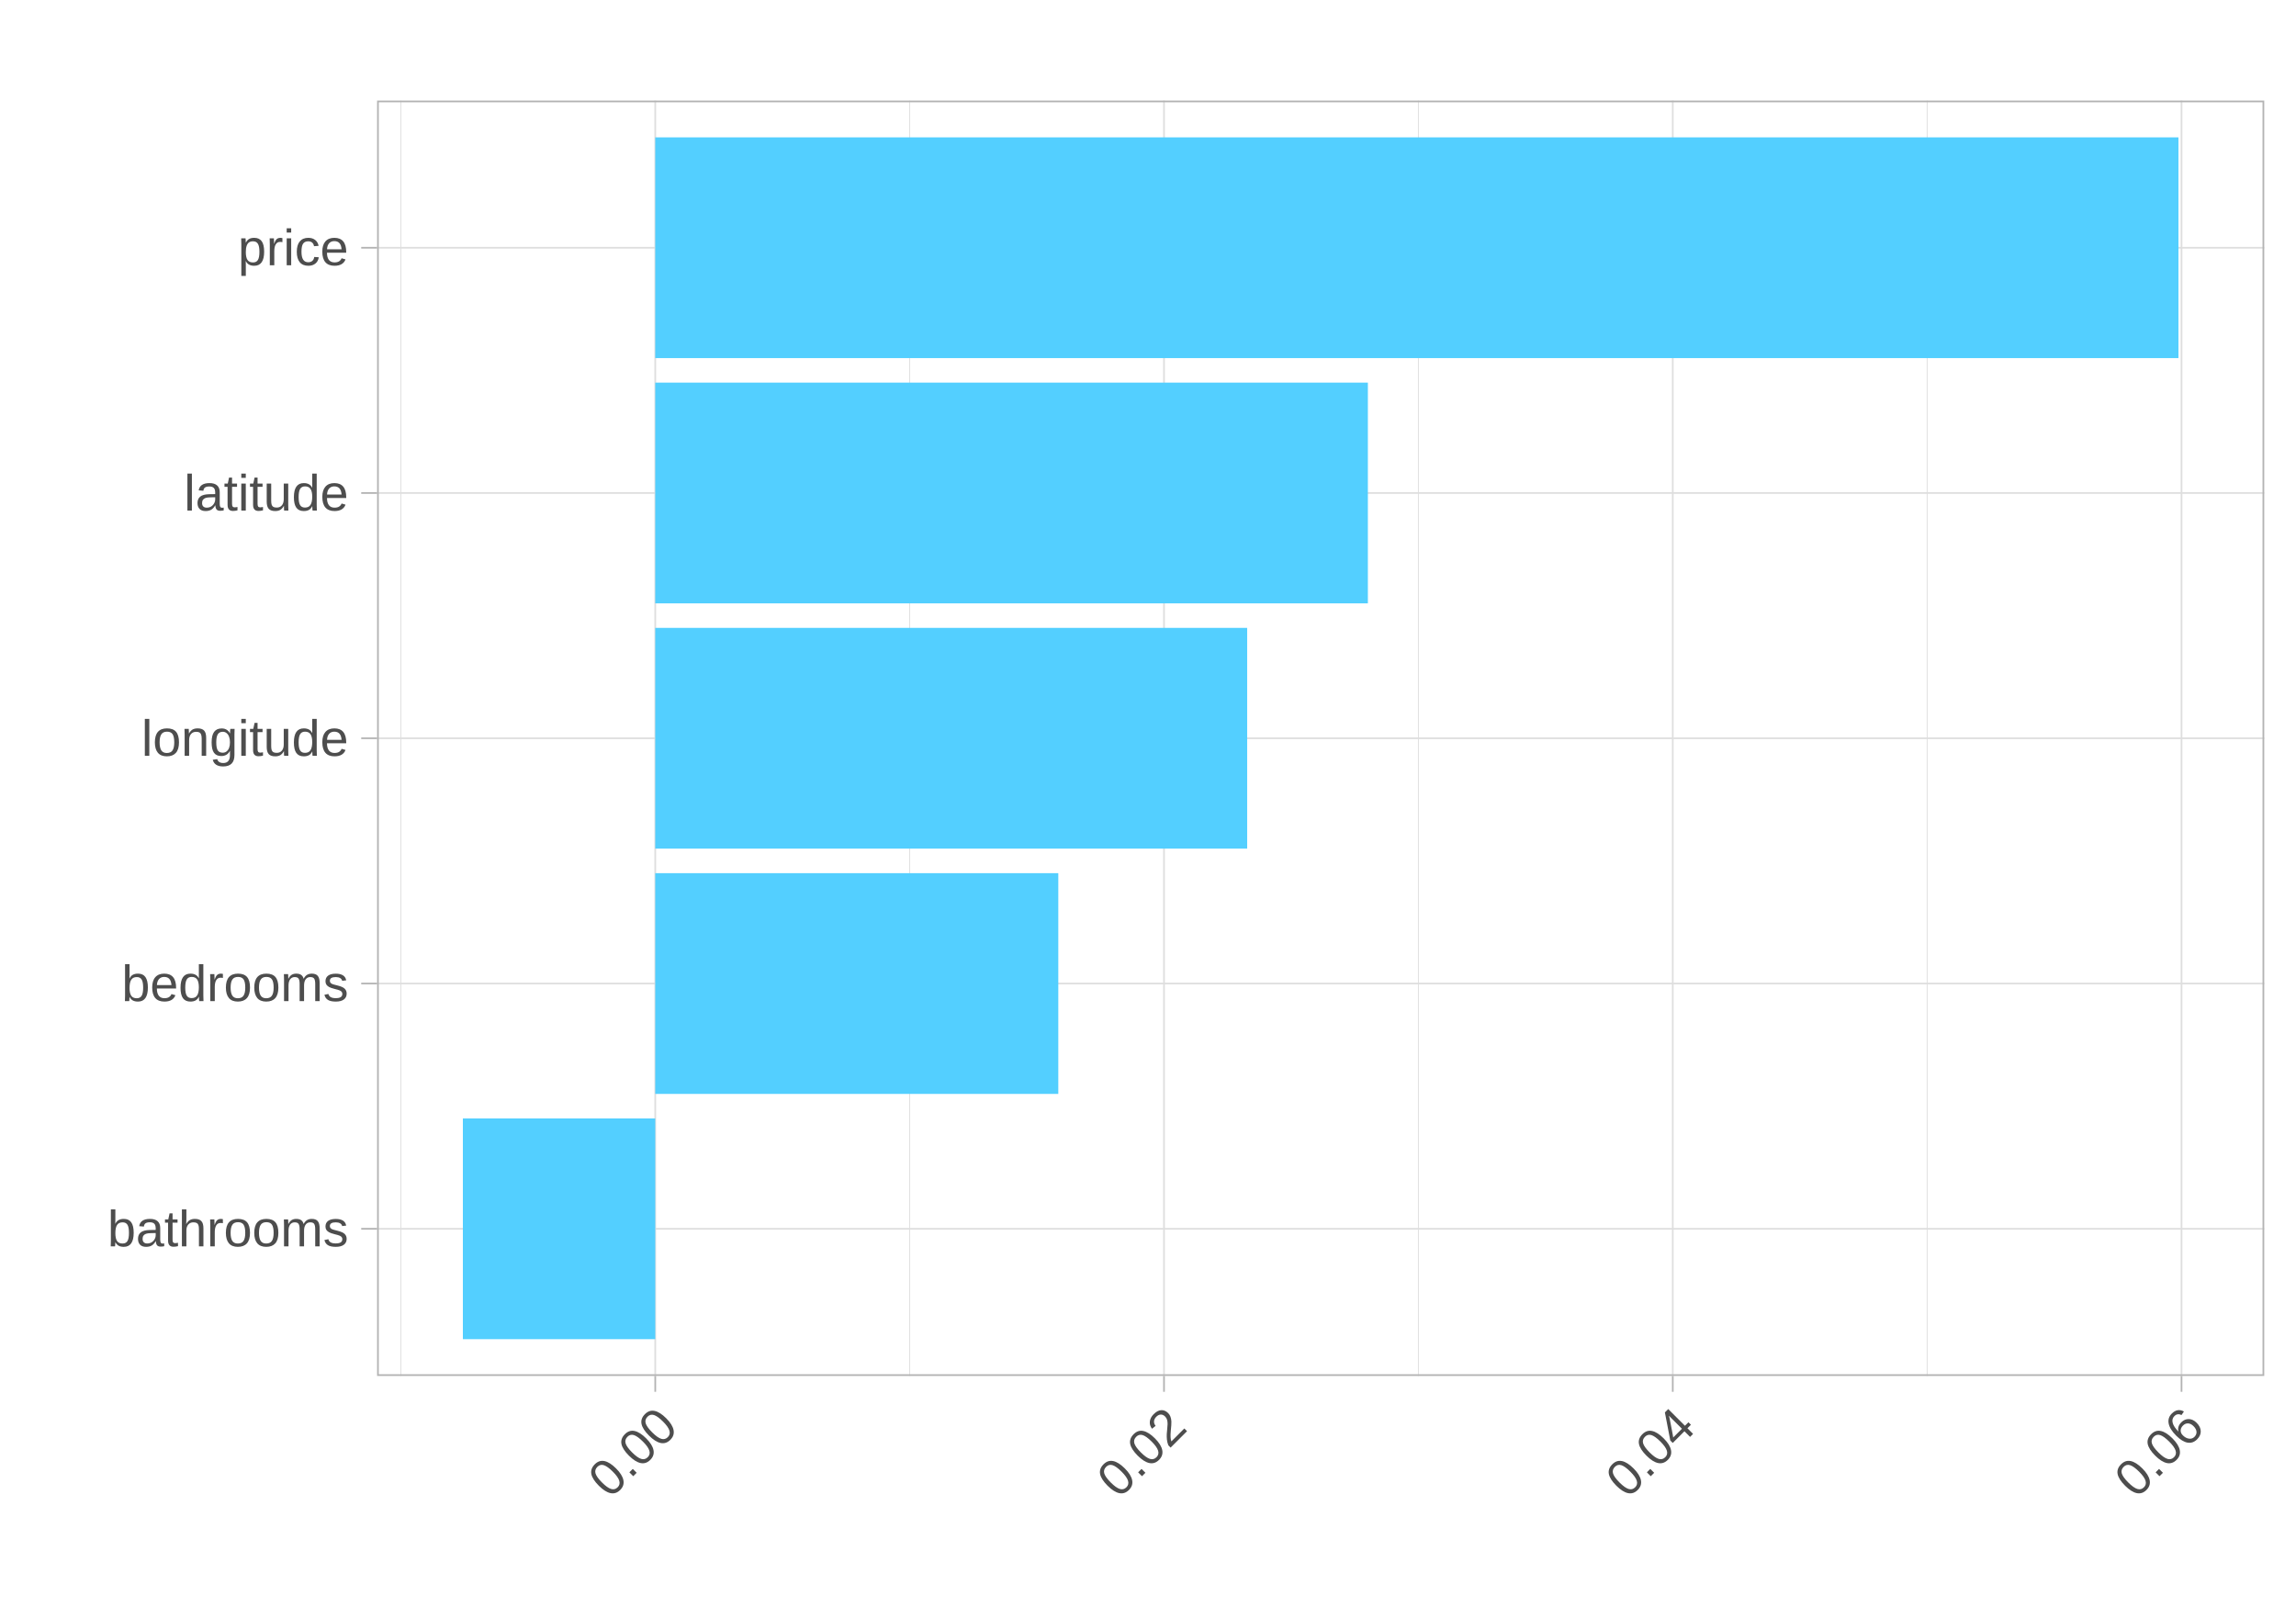
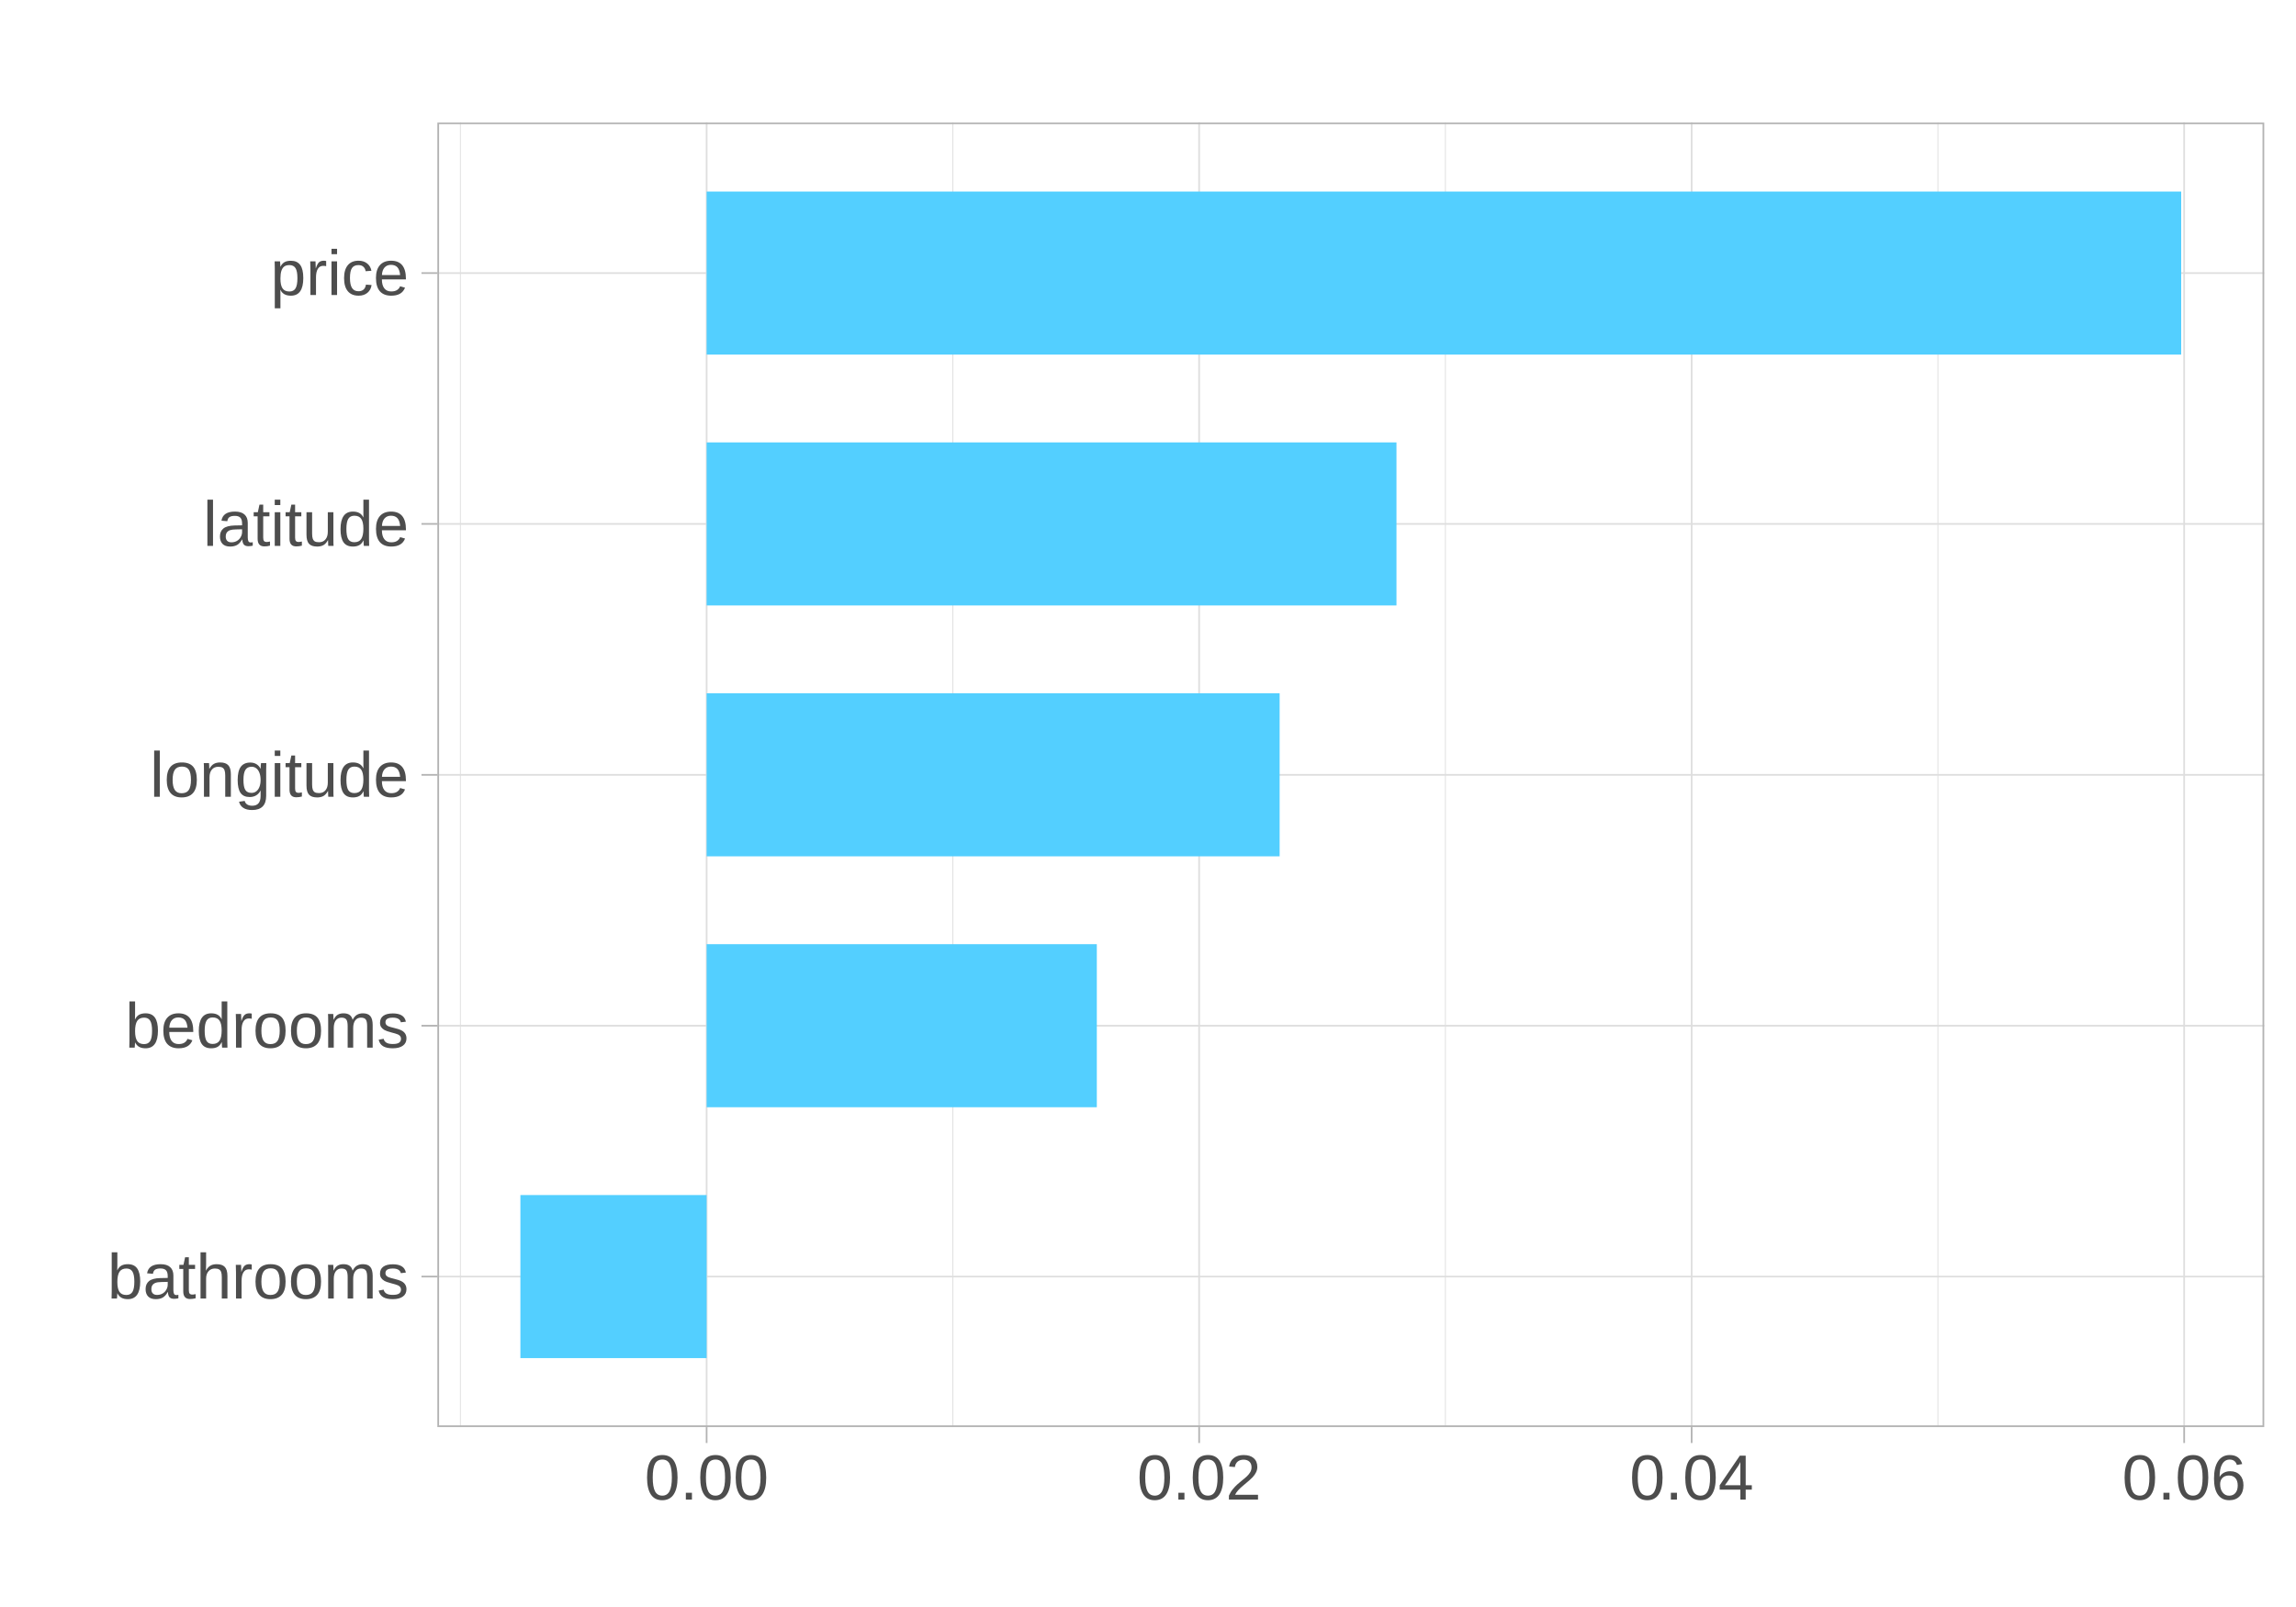
<svg xmlns="http://www.w3.org/2000/svg" viewBox="0 0 720.00 504.00">
  <defs>
    <style type="text/css">
    line, polyline, path, rect, circle {
      fill: none;
      stroke: #000000;
      stroke-linecap: round;
      stroke-linejoin: round;
      stroke-miterlimit: 10.00;
    }
  </style>
  </defs>
  <rect width="100%" height="100%" style="stroke: none; fill: #FFFFFF;" />
-   <rect x="-0.00" y="-0.00" width="720.00" height="504.00" style="stroke-width: 1.07; stroke: #FFFFFF; fill: #FFFFFF;" />
+   <rect x="0.00" y="0.00" width="720.00" height="504.00" style="stroke-width: 1.07; stroke: #FFFFFF; fill: #FFFFFF;" />
  <defs>
-     <clipPath id="cpMTE4LjI1MXw3MTAuMDM3fDQzMS41MzR8MzEuNTQyOA==">
-       <rect x="118.25" y="31.54" width="591.79" height="399.99" />
+     <clipPath id="cpMTM3LjE0OXw3MTAuMDM3fDQ0Ny41Nzd8MzguNDMzNA==">
+       <rect x="137.15" y="38.43" width="572.89" height="409.14" />
    </clipPath>
  </defs>
-   <rect x="118.25" y="31.54" width="591.79" height="399.99" style="stroke-width: 1.07; stroke: none; fill: #FFFFFF;" clip-path="url(#cpMTE4LjI1MXw3MTAuMDM3fDQzMS41MzR8MzEuNTQyOA==)" />
-   <polyline points="125.71,431.53 125.71,31.54 " style="stroke-width: 0.27; stroke: #DEDEDE; stroke-linecap: butt;" clip-path="url(#cpMTE4LjI1MXw3MTAuMDM3fDQzMS41MzR8MzEuNTQyOA==)" />
-   <polyline points="285.25,431.53 285.25,31.54 " style="stroke-width: 0.27; stroke: #DEDEDE; stroke-linecap: butt;" clip-path="url(#cpMTE4LjI1MXw3MTAuMDM3fDQzMS41MzR8MzEuNTQyOA==)" />
-   <polyline points="444.79,431.53 444.79,31.54 " style="stroke-width: 0.27; stroke: #DEDEDE; stroke-linecap: butt;" clip-path="url(#cpMTE4LjI1MXw3MTAuMDM3fDQzMS41MzR8MzEuNTQyOA==)" />
-   <polyline points="604.33,431.53 604.33,31.54 " style="stroke-width: 0.27; stroke: #DEDEDE; stroke-linecap: butt;" clip-path="url(#cpMTE4LjI1MXw3MTAuMDM3fDQzMS41MzR8MzEuNTQyOA==)" />
-   <polyline points="118.25,385.38 710.04,385.38 " style="stroke-width: 0.53; stroke: #DEDEDE; stroke-linecap: butt;" clip-path="url(#cpMTE4LjI1MXw3MTAuMDM3fDQzMS41MzR8MzEuNTQyOA==)" />
-   <polyline points="118.25,308.46 710.04,308.46 " style="stroke-width: 0.53; stroke: #DEDEDE; stroke-linecap: butt;" clip-path="url(#cpMTE4LjI1MXw3MTAuMDM3fDQzMS41MzR8MzEuNTQyOA==)" />
-   <polyline points="118.25,231.54 710.04,231.54 " style="stroke-width: 0.53; stroke: #DEDEDE; stroke-linecap: butt;" clip-path="url(#cpMTE4LjI1MXw3MTAuMDM3fDQzMS41MzR8MzEuNTQyOA==)" />
-   <polyline points="118.25,154.62 710.04,154.62 " style="stroke-width: 0.53; stroke: #DEDEDE; stroke-linecap: butt;" clip-path="url(#cpMTE4LjI1MXw3MTAuMDM3fDQzMS41MzR8MzEuNTQyOA==)" />
-   <polyline points="118.25,77.70 710.04,77.70 " style="stroke-width: 0.53; stroke: #DEDEDE; stroke-linecap: butt;" clip-path="url(#cpMTE4LjI1MXw3MTAuMDM3fDQzMS41MzR8MzEuNTQyOA==)" />
-   <polyline points="205.48,431.53 205.48,31.54 " style="stroke-width: 0.53; stroke: #DEDEDE; stroke-linecap: butt;" clip-path="url(#cpMTE4LjI1MXw3MTAuMDM3fDQzMS41MzR8MzEuNTQyOA==)" />
-   <polyline points="365.02,431.53 365.02,31.54 " style="stroke-width: 0.53; stroke: #DEDEDE; stroke-linecap: butt;" clip-path="url(#cpMTE4LjI1MXw3MTAuMDM3fDQzMS41MzR8MzEuNTQyOA==)" />
-   <polyline points="524.56,431.53 524.56,31.54 " style="stroke-width: 0.53; stroke: #DEDEDE; stroke-linecap: butt;" clip-path="url(#cpMTE4LjI1MXw3MTAuMDM3fDQzMS41MzR8MzEuNTQyOA==)" />
-   <polyline points="684.10,431.53 684.10,31.54 " style="stroke-width: 0.53; stroke: #DEDEDE; stroke-linecap: butt;" clip-path="url(#cpMTE4LjI1MXw3MTAuMDM3fDQzMS41MzR8MzEuNTQyOA==)" />
-   <rect x="145.15" y="350.77" width="60.33" height="69.23" style="stroke-width: 1.07; stroke: none; stroke-linecap: butt; fill: #53CFFF;" clip-path="url(#cpMTE4LjI1MXw3MTAuMDM3fDQzMS41MzR8MzEuNTQyOA==)" />
-   <rect x="205.48" y="273.85" width="126.39" height="69.23" style="stroke-width: 1.07; stroke: none; stroke-linecap: butt; fill: #53CFFF;" clip-path="url(#cpMTE4LjI1MXw3MTAuMDM3fDQzMS41MzR8MzEuNTQyOA==)" />
-   <rect x="205.48" y="196.92" width="185.62" height="69.23" style="stroke-width: 1.07; stroke: none; stroke-linecap: butt; fill: #53CFFF;" clip-path="url(#cpMTE4LjI1MXw3MTAuMDM3fDQzMS41MzR8MzEuNTQyOA==)" />
-   <rect x="205.48" y="120.00" width="223.47" height="69.23" style="stroke-width: 1.07; stroke: none; stroke-linecap: butt; fill: #53CFFF;" clip-path="url(#cpMTE4LjI1MXw3MTAuMDM3fDQzMS41MzR8MzEuNTQyOA==)" />
-   <rect x="205.48" y="43.08" width="477.66" height="69.23" style="stroke-width: 1.07; stroke: none; stroke-linecap: butt; fill: #53CFFF;" clip-path="url(#cpMTE4LjI1MXw3MTAuMDM3fDQzMS41MzR8MzEuNTQyOA==)" />
-   <rect x="118.25" y="31.54" width="591.79" height="399.99" style="stroke-width: 1.07; stroke: #B3B3B3;" clip-path="url(#cpMTE4LjI1MXw3MTAuMDM3fDQzMS41MzR8MzEuNTQyOA==)" />
+   <rect x="137.15" y="38.43" width="572.89" height="409.14" style="stroke-width: 1.07; stroke: none; fill: #FFFFFF;" clip-path="url(#cpMTM3LjE0OXw3MTAuMDM3fDQ0Ny41Nzd8MzguNDMzNA==)" />
+   <polyline points="144.37,447.58 144.37,38.43 " style="stroke-width: 0.27; stroke: #DEDEDE; stroke-linecap: butt;" clip-path="url(#cpMTM3LjE0OXw3MTAuMDM3fDQ0Ny41Nzd8MzguNDMzNA==)" />
+   <polyline points="298.81,447.58 298.81,38.43 " style="stroke-width: 0.27; stroke: #DEDEDE; stroke-linecap: butt;" clip-path="url(#cpMTM3LjE0OXw3MTAuMDM3fDQ0Ny41Nzd8MzguNDMzNA==)" />
+   <polyline points="453.26,447.58 453.26,38.43 " style="stroke-width: 0.27; stroke: #DEDEDE; stroke-linecap: butt;" clip-path="url(#cpMTM3LjE0OXw3MTAuMDM3fDQ0Ny41Nzd8MzguNDMzNA==)" />
+   <polyline points="607.71,447.58 607.71,38.43 " style="stroke-width: 0.27; stroke: #DEDEDE; stroke-linecap: butt;" clip-path="url(#cpMTM3LjE0OXw3MTAuMDM3fDQ0Ny41Nzd8MzguNDMzNA==)" />
+   <polyline points="137.15,400.37 710.04,400.37 " style="stroke-width: 0.53; stroke: #DEDEDE; stroke-linecap: butt;" clip-path="url(#cpMTM3LjE0OXw3MTAuMDM3fDQ0Ny41Nzd8MzguNDMzNA==)" />
+   <polyline points="137.15,321.69 710.04,321.69 " style="stroke-width: 0.53; stroke: #DEDEDE; stroke-linecap: butt;" clip-path="url(#cpMTM3LjE0OXw3MTAuMDM3fDQ0Ny41Nzd8MzguNDMzNA==)" />
+   <polyline points="137.15,243.01 710.04,243.01 " style="stroke-width: 0.53; stroke: #DEDEDE; stroke-linecap: butt;" clip-path="url(#cpMTM3LjE0OXw3MTAuMDM3fDQ0Ny41Nzd8MzguNDMzNA==)" />
+   <polyline points="137.15,164.32 710.04,164.32 " style="stroke-width: 0.53; stroke: #DEDEDE; stroke-linecap: butt;" clip-path="url(#cpMTM3LjE0OXw3MTAuMDM3fDQ0Ny41Nzd8MzguNDMzNA==)" />
+   <polyline points="137.15,85.64 710.04,85.64 " style="stroke-width: 0.53; stroke: #DEDEDE; stroke-linecap: butt;" clip-path="url(#cpMTM3LjE0OXw3MTAuMDM3fDQ0Ny41Nzd8MzguNDMzNA==)" />
+   <polyline points="221.59,447.58 221.59,38.43 " style="stroke-width: 0.53; stroke: #DEDEDE; stroke-linecap: butt;" clip-path="url(#cpMTM3LjE0OXw3MTAuMDM3fDQ0Ny41Nzd8MzguNDMzNA==)" />
+   <polyline points="376.04,447.58 376.04,38.43 " style="stroke-width: 0.53; stroke: #DEDEDE; stroke-linecap: butt;" clip-path="url(#cpMTM3LjE0OXw3MTAuMDM3fDQ0Ny41Nzd8MzguNDMzNA==)" />
+   <polyline points="530.48,447.58 530.48,38.43 " style="stroke-width: 0.53; stroke: #DEDEDE; stroke-linecap: butt;" clip-path="url(#cpMTM3LjE0OXw3MTAuMDM3fDQ0Ny41Nzd8MzguNDMzNA==)" />
+   <polyline points="684.93,447.58 684.93,38.43 " style="stroke-width: 0.53; stroke: #DEDEDE; stroke-linecap: butt;" clip-path="url(#cpMTM3LjE0OXw3MTAuMDM3fDQ0Ny41Nzd8MzguNDMzNA==)" />
+   <rect x="163.19" y="374.80" width="58.40" height="51.14" style="stroke-width: 1.07; stroke: none; stroke-linecap: butt; fill: #53CFFF;" clip-path="url(#cpMTM3LjE0OXw3MTAuMDM3fDQ0Ny41Nzd8MzguNDMzNA==)" />
+   <rect x="221.59" y="296.12" width="122.36" height="51.14" style="stroke-width: 1.07; stroke: none; stroke-linecap: butt; fill: #53CFFF;" clip-path="url(#cpMTM3LjE0OXw3MTAuMDM3fDQ0Ny41Nzd8MzguNDMzNA==)" />
+   <rect x="221.59" y="217.43" width="179.69" height="51.14" style="stroke-width: 1.07; stroke: none; stroke-linecap: butt; fill: #53CFFF;" clip-path="url(#cpMTM3LjE0OXw3MTAuMDM3fDQ0Ny41Nzd8MzguNDMzNA==)" />
+   <rect x="221.59" y="138.75" width="216.33" height="51.14" style="stroke-width: 1.07; stroke: none; stroke-linecap: butt; fill: #53CFFF;" clip-path="url(#cpMTM3LjE0OXw3MTAuMDM3fDQ0Ny41Nzd8MzguNDMzNA==)" />
+   <rect x="221.59" y="60.07" width="462.41" height="51.14" style="stroke-width: 1.07; stroke: none; stroke-linecap: butt; fill: #53CFFF;" clip-path="url(#cpMTM3LjE0OXw3MTAuMDM3fDQ0Ny41Nzd8MzguNDMzNA==)" />
+   <rect x="137.15" y="38.43" width="572.89" height="409.14" style="stroke-width: 1.07; stroke: #B3B3B3;" clip-path="url(#cpMTM3LjE0OXw3MTAuMDM3fDQ0Ny41Nzd8MzguNDMzNA==)" />
  <defs>
    <clipPath id="cpMHw3MjB8NTA0fDA=">
      <rect x="0.00" y="0.00" width="720.00" height="504.00" />
    </clipPath>
  </defs>
  <g clip-path="url(#cpMHw3MjB8NTA0fDA=)">
-     <text x="33.69" y="390.89" style="font-size: 16.00px; fill: #4D4D4D; font-family: Liberation Sans;" textLength="75.59px" lengthAdjust="spacingAndGlyphs">bathrooms</text>
+     <text x="33.69" y="407.25" style="font-size: 20.00px; fill: #4D4D4D; font-family: Liberation Sans;" textLength="94.49px" lengthAdjust="spacingAndGlyphs">bathrooms</text>
  </g>
  <g clip-path="url(#cpMHw3MjB8NTA0fDA=)">
-     <text x="38.14" y="313.97" style="font-size: 16.00px; fill: #4D4D4D; font-family: Liberation Sans;" textLength="71.15px" lengthAdjust="spacingAndGlyphs">bedrooms</text>
+     <text x="39.25" y="328.57" style="font-size: 20.00px; fill: #4D4D4D; font-family: Liberation Sans;" textLength="88.94px" lengthAdjust="spacingAndGlyphs">bedrooms</text>
  </g>
  <g clip-path="url(#cpMHw3MjB8NTA0fDA=)">
-     <text x="44.34" y="237.05" style="font-size: 16.00px; fill: #4D4D4D; font-family: Liberation Sans;" textLength="64.95px" lengthAdjust="spacingAndGlyphs">longitude</text>
+     <text x="47.00" y="249.89" style="font-size: 20.00px; fill: #4D4D4D; font-family: Liberation Sans;" textLength="81.18px" lengthAdjust="spacingAndGlyphs">longitude</text>
  </g>
  <g clip-path="url(#cpMHw3MjB8NTA0fDA=)">
-     <text x="57.69" y="160.12" style="font-size: 16.00px; fill: #4D4D4D; font-family: Liberation Sans;" textLength="51.59px" lengthAdjust="spacingAndGlyphs">latitude</text>
+     <text x="63.69" y="171.21" style="font-size: 20.00px; fill: #4D4D4D; font-family: Liberation Sans;" textLength="64.49px" lengthAdjust="spacingAndGlyphs">latitude</text>
  </g>
  <g clip-path="url(#cpMHw3MjB8NTA0fDA=)">
-     <text x="74.60" y="83.20" style="font-size: 16.00px; fill: #4D4D4D; font-family: Liberation Sans;" textLength="34.68px" lengthAdjust="spacingAndGlyphs">price</text>
+     <text x="84.83" y="92.53" style="font-size: 20.00px; fill: #4D4D4D; font-family: Liberation Sans;" textLength="43.35px" lengthAdjust="spacingAndGlyphs">price</text>
  </g>
-   <polyline points="113.27,385.38 118.25,385.38 " style="stroke-width: 0.53; stroke: #B3B3B3; stroke-linecap: butt;" clip-path="url(#cpMHw3MjB8NTA0fDA=)" />
-   <polyline points="113.27,308.46 118.25,308.46 " style="stroke-width: 0.53; stroke: #B3B3B3; stroke-linecap: butt;" clip-path="url(#cpMHw3MjB8NTA0fDA=)" />
-   <polyline points="113.27,231.54 118.25,231.54 " style="stroke-width: 0.53; stroke: #B3B3B3; stroke-linecap: butt;" clip-path="url(#cpMHw3MjB8NTA0fDA=)" />
-   <polyline points="113.27,154.62 118.25,154.62 " style="stroke-width: 0.53; stroke: #B3B3B3; stroke-linecap: butt;" clip-path="url(#cpMHw3MjB8NTA0fDA=)" />
-   <polyline points="113.27,77.70 118.25,77.70 " style="stroke-width: 0.53; stroke: #B3B3B3; stroke-linecap: butt;" clip-path="url(#cpMHw3MjB8NTA0fDA=)" />
-   <polyline points="205.48,436.52 205.48,431.53 " style="stroke-width: 0.53; stroke: #B3B3B3; stroke-linecap: butt;" clip-path="url(#cpMHw3MjB8NTA0fDA=)" />
-   <polyline points="365.02,436.52 365.02,431.53 " style="stroke-width: 0.53; stroke: #B3B3B3; stroke-linecap: butt;" clip-path="url(#cpMHw3MjB8NTA0fDA=)" />
-   <polyline points="524.56,436.52 524.56,431.53 " style="stroke-width: 0.53; stroke: #B3B3B3; stroke-linecap: butt;" clip-path="url(#cpMHw3MjB8NTA0fDA=)" />
-   <polyline points="684.10,436.52 684.10,431.53 " style="stroke-width: 0.53; stroke: #B3B3B3; stroke-linecap: butt;" clip-path="url(#cpMHw3MjB8NTA0fDA=)" />
+   <polyline points="132.17,400.37 137.15,400.37 " style="stroke-width: 0.53; stroke: #B3B3B3; stroke-linecap: butt;" clip-path="url(#cpMHw3MjB8NTA0fDA=)" />
+   <polyline points="132.17,321.69 137.15,321.69 " style="stroke-width: 0.53; stroke: #B3B3B3; stroke-linecap: butt;" clip-path="url(#cpMHw3MjB8NTA0fDA=)" />
+   <polyline points="132.17,243.01 137.15,243.01 " style="stroke-width: 0.53; stroke: #B3B3B3; stroke-linecap: butt;" clip-path="url(#cpMHw3MjB8NTA0fDA=)" />
+   <polyline points="132.17,164.32 137.15,164.32 " style="stroke-width: 0.53; stroke: #B3B3B3; stroke-linecap: butt;" clip-path="url(#cpMHw3MjB8NTA0fDA=)" />
+   <polyline points="132.17,85.64 137.15,85.64 " style="stroke-width: 0.53; stroke: #B3B3B3; stroke-linecap: butt;" clip-path="url(#cpMHw3MjB8NTA0fDA=)" />
+   <polyline points="221.59,452.56 221.59,447.58 " style="stroke-width: 0.53; stroke: #B3B3B3; stroke-linecap: butt;" clip-path="url(#cpMHw3MjB8NTA0fDA=)" />
+   <polyline points="376.04,452.56 376.04,447.58 " style="stroke-width: 0.53; stroke: #B3B3B3; stroke-linecap: butt;" clip-path="url(#cpMHw3MjB8NTA0fDA=)" />
+   <polyline points="530.48,452.56 530.48,447.58 " style="stroke-width: 0.53; stroke: #B3B3B3; stroke-linecap: butt;" clip-path="url(#cpMHw3MjB8NTA0fDA=)" />
+   <polyline points="684.93,452.56 684.93,447.58 " style="stroke-width: 0.53; stroke: #B3B3B3; stroke-linecap: butt;" clip-path="url(#cpMHw3MjB8NTA0fDA=)" />
  <g clip-path="url(#cpMHw3MjB8NTA0fDA=)">
-     <text transform="translate(191.25,470.31) rotate(-45)" style="font-size: 16.00px; fill: #4D4D4D; font-family: Liberation Sans;" textLength="31.14px" lengthAdjust="spacingAndGlyphs">0.00</text>
+     <text x="202.13" y="470.31" style="font-size: 20.00px; fill: #4D4D4D; font-family: Liberation Sans;" textLength="38.93px" lengthAdjust="spacingAndGlyphs">0.00</text>
  </g>
  <g clip-path="url(#cpMHw3MjB8NTA0fDA=)">
-     <text transform="translate(350.79,470.31) rotate(-45)" style="font-size: 16.00px; fill: #4D4D4D; font-family: Liberation Sans;" textLength="31.14px" lengthAdjust="spacingAndGlyphs">0.02</text>
+     <text x="356.57" y="470.31" style="font-size: 20.00px; fill: #4D4D4D; font-family: Liberation Sans;" textLength="38.93px" lengthAdjust="spacingAndGlyphs">0.02</text>
  </g>
  <g clip-path="url(#cpMHw3MjB8NTA0fDA=)">
-     <text transform="translate(510.33,470.31) rotate(-45)" style="font-size: 16.00px; fill: #4D4D4D; font-family: Liberation Sans;" textLength="31.14px" lengthAdjust="spacingAndGlyphs">0.04</text>
+     <text x="511.02" y="470.31" style="font-size: 20.00px; fill: #4D4D4D; font-family: Liberation Sans;" textLength="38.93px" lengthAdjust="spacingAndGlyphs">0.04</text>
  </g>
  <g clip-path="url(#cpMHw3MjB8NTA0fDA=)">
-     <text transform="translate(669.87,470.31) rotate(-45)" style="font-size: 16.00px; fill: #4D4D4D; font-family: Liberation Sans;" textLength="31.14px" lengthAdjust="spacingAndGlyphs">0.06</text>
+     <text x="665.47" y="470.31" style="font-size: 20.00px; fill: #4D4D4D; font-family: Liberation Sans;" textLength="38.93px" lengthAdjust="spacingAndGlyphs">0.06</text>
  </g>
</svg>
